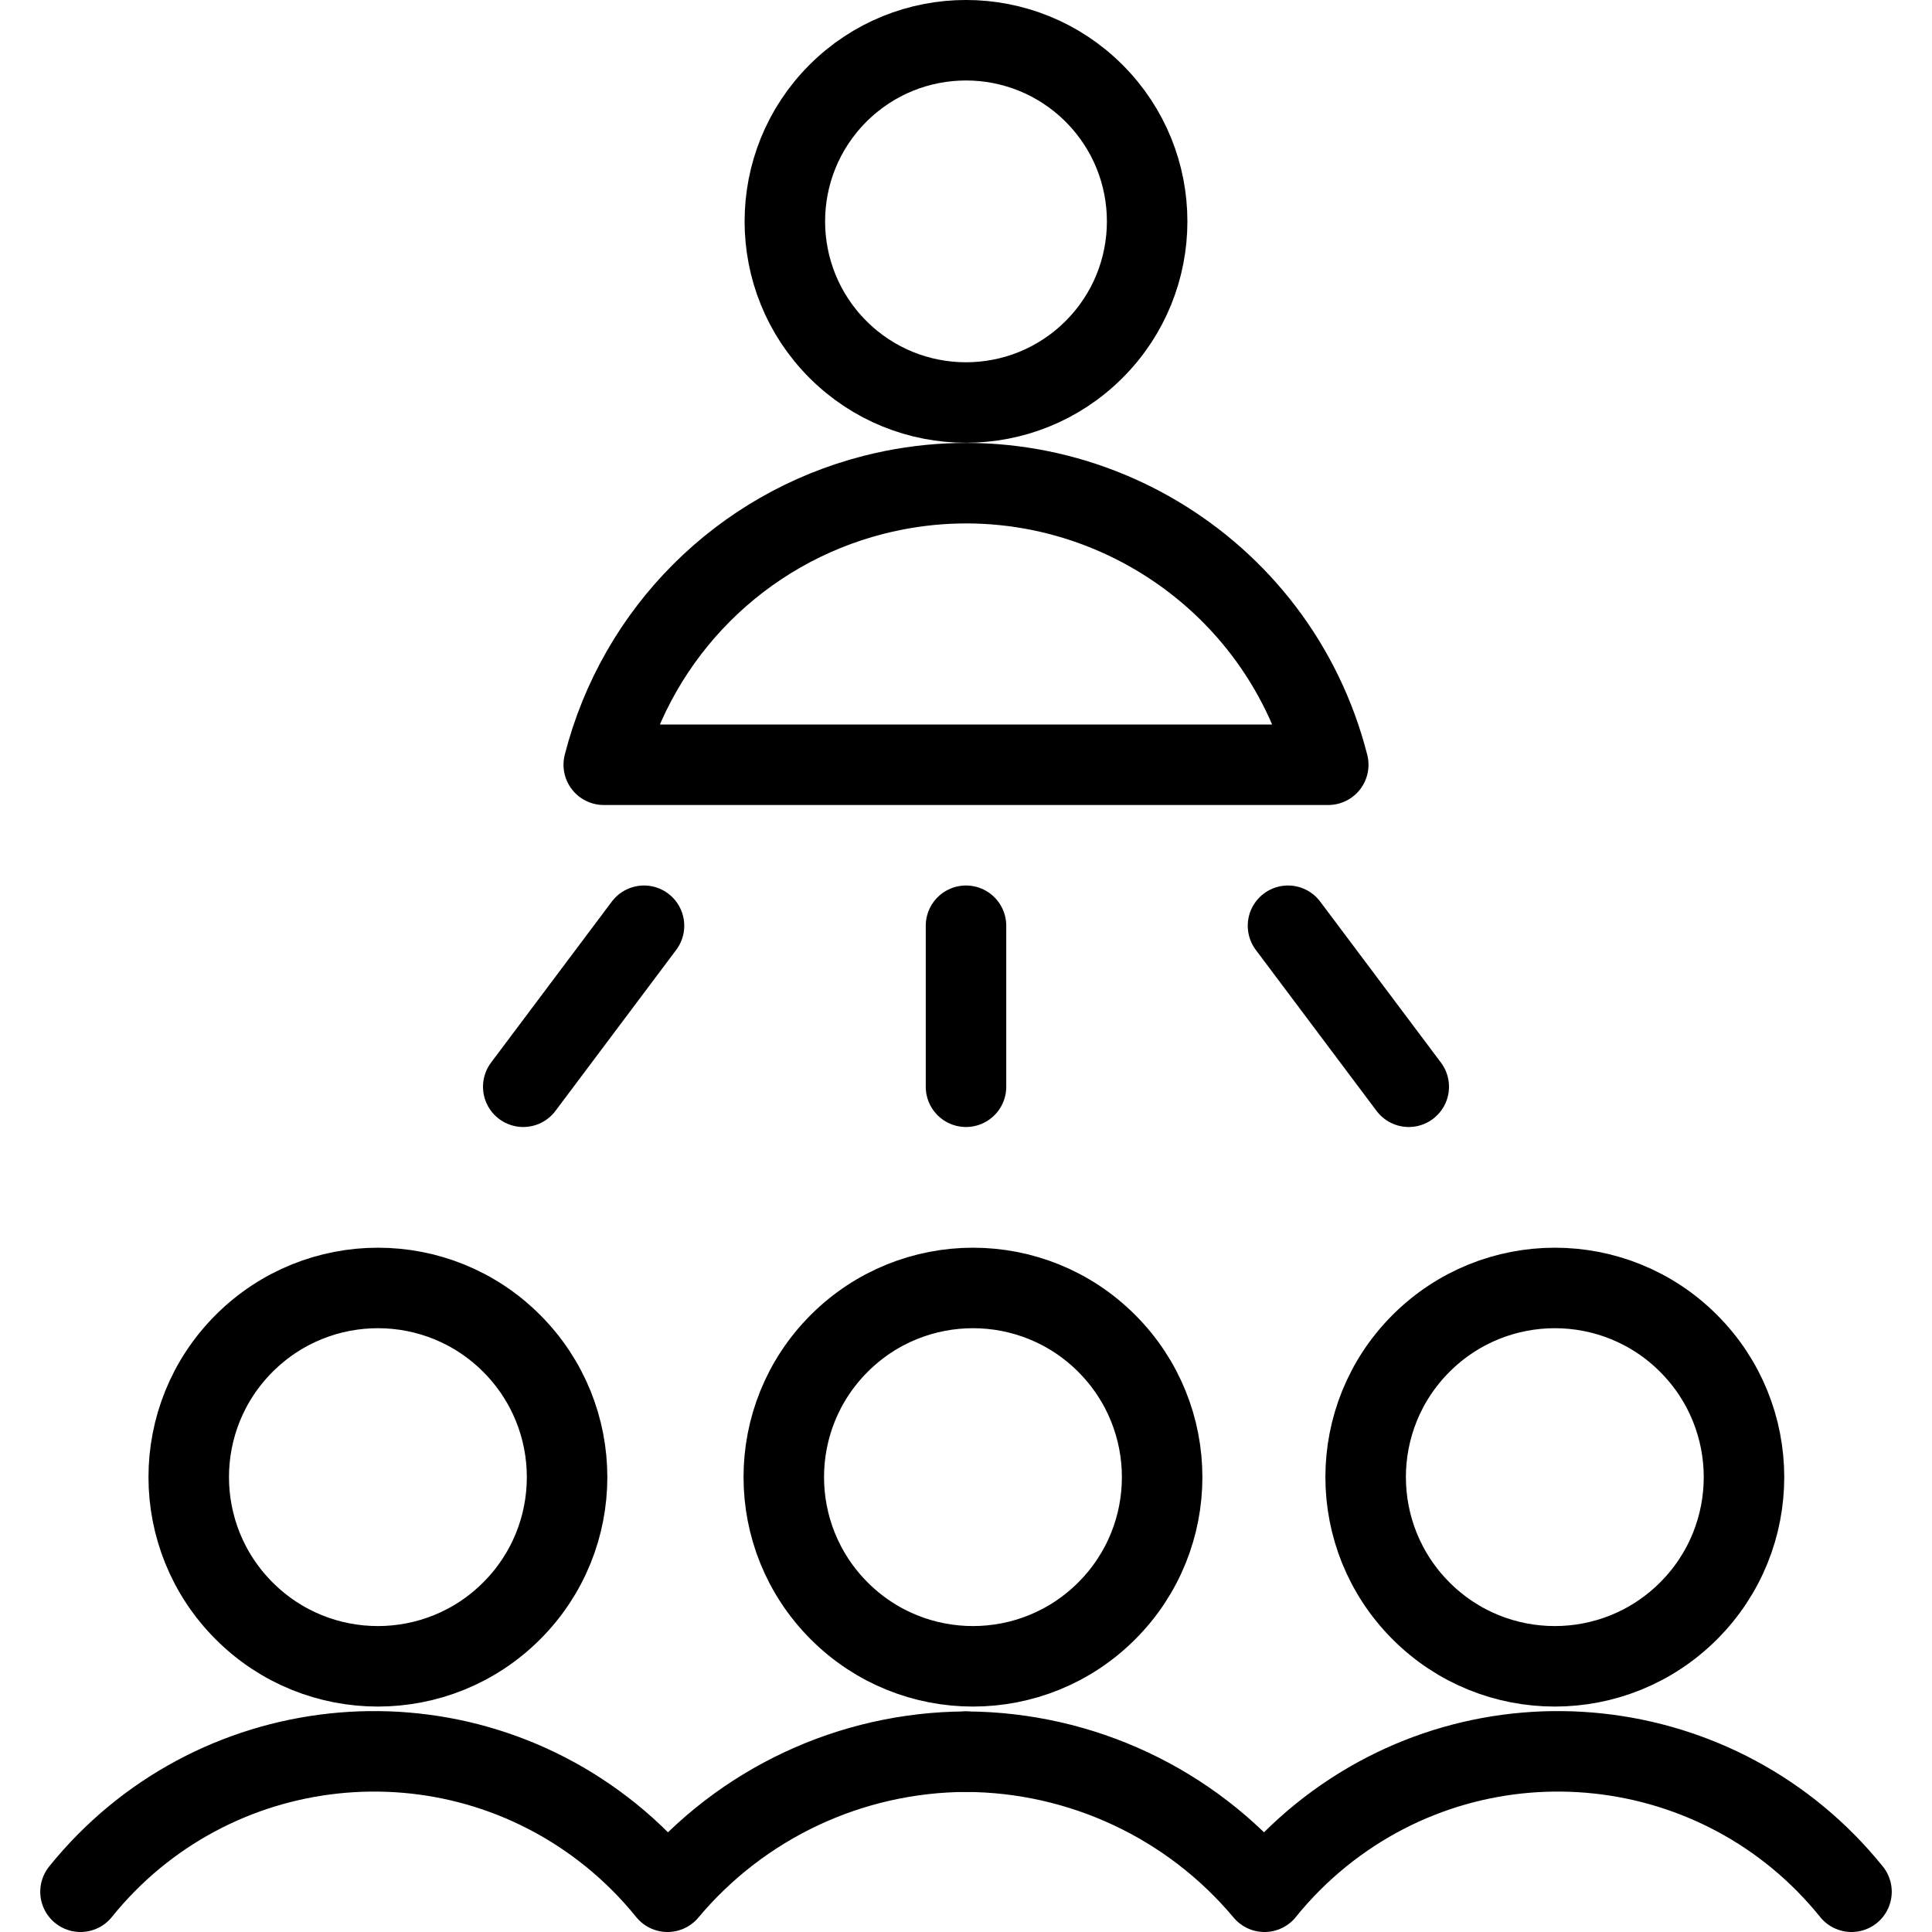
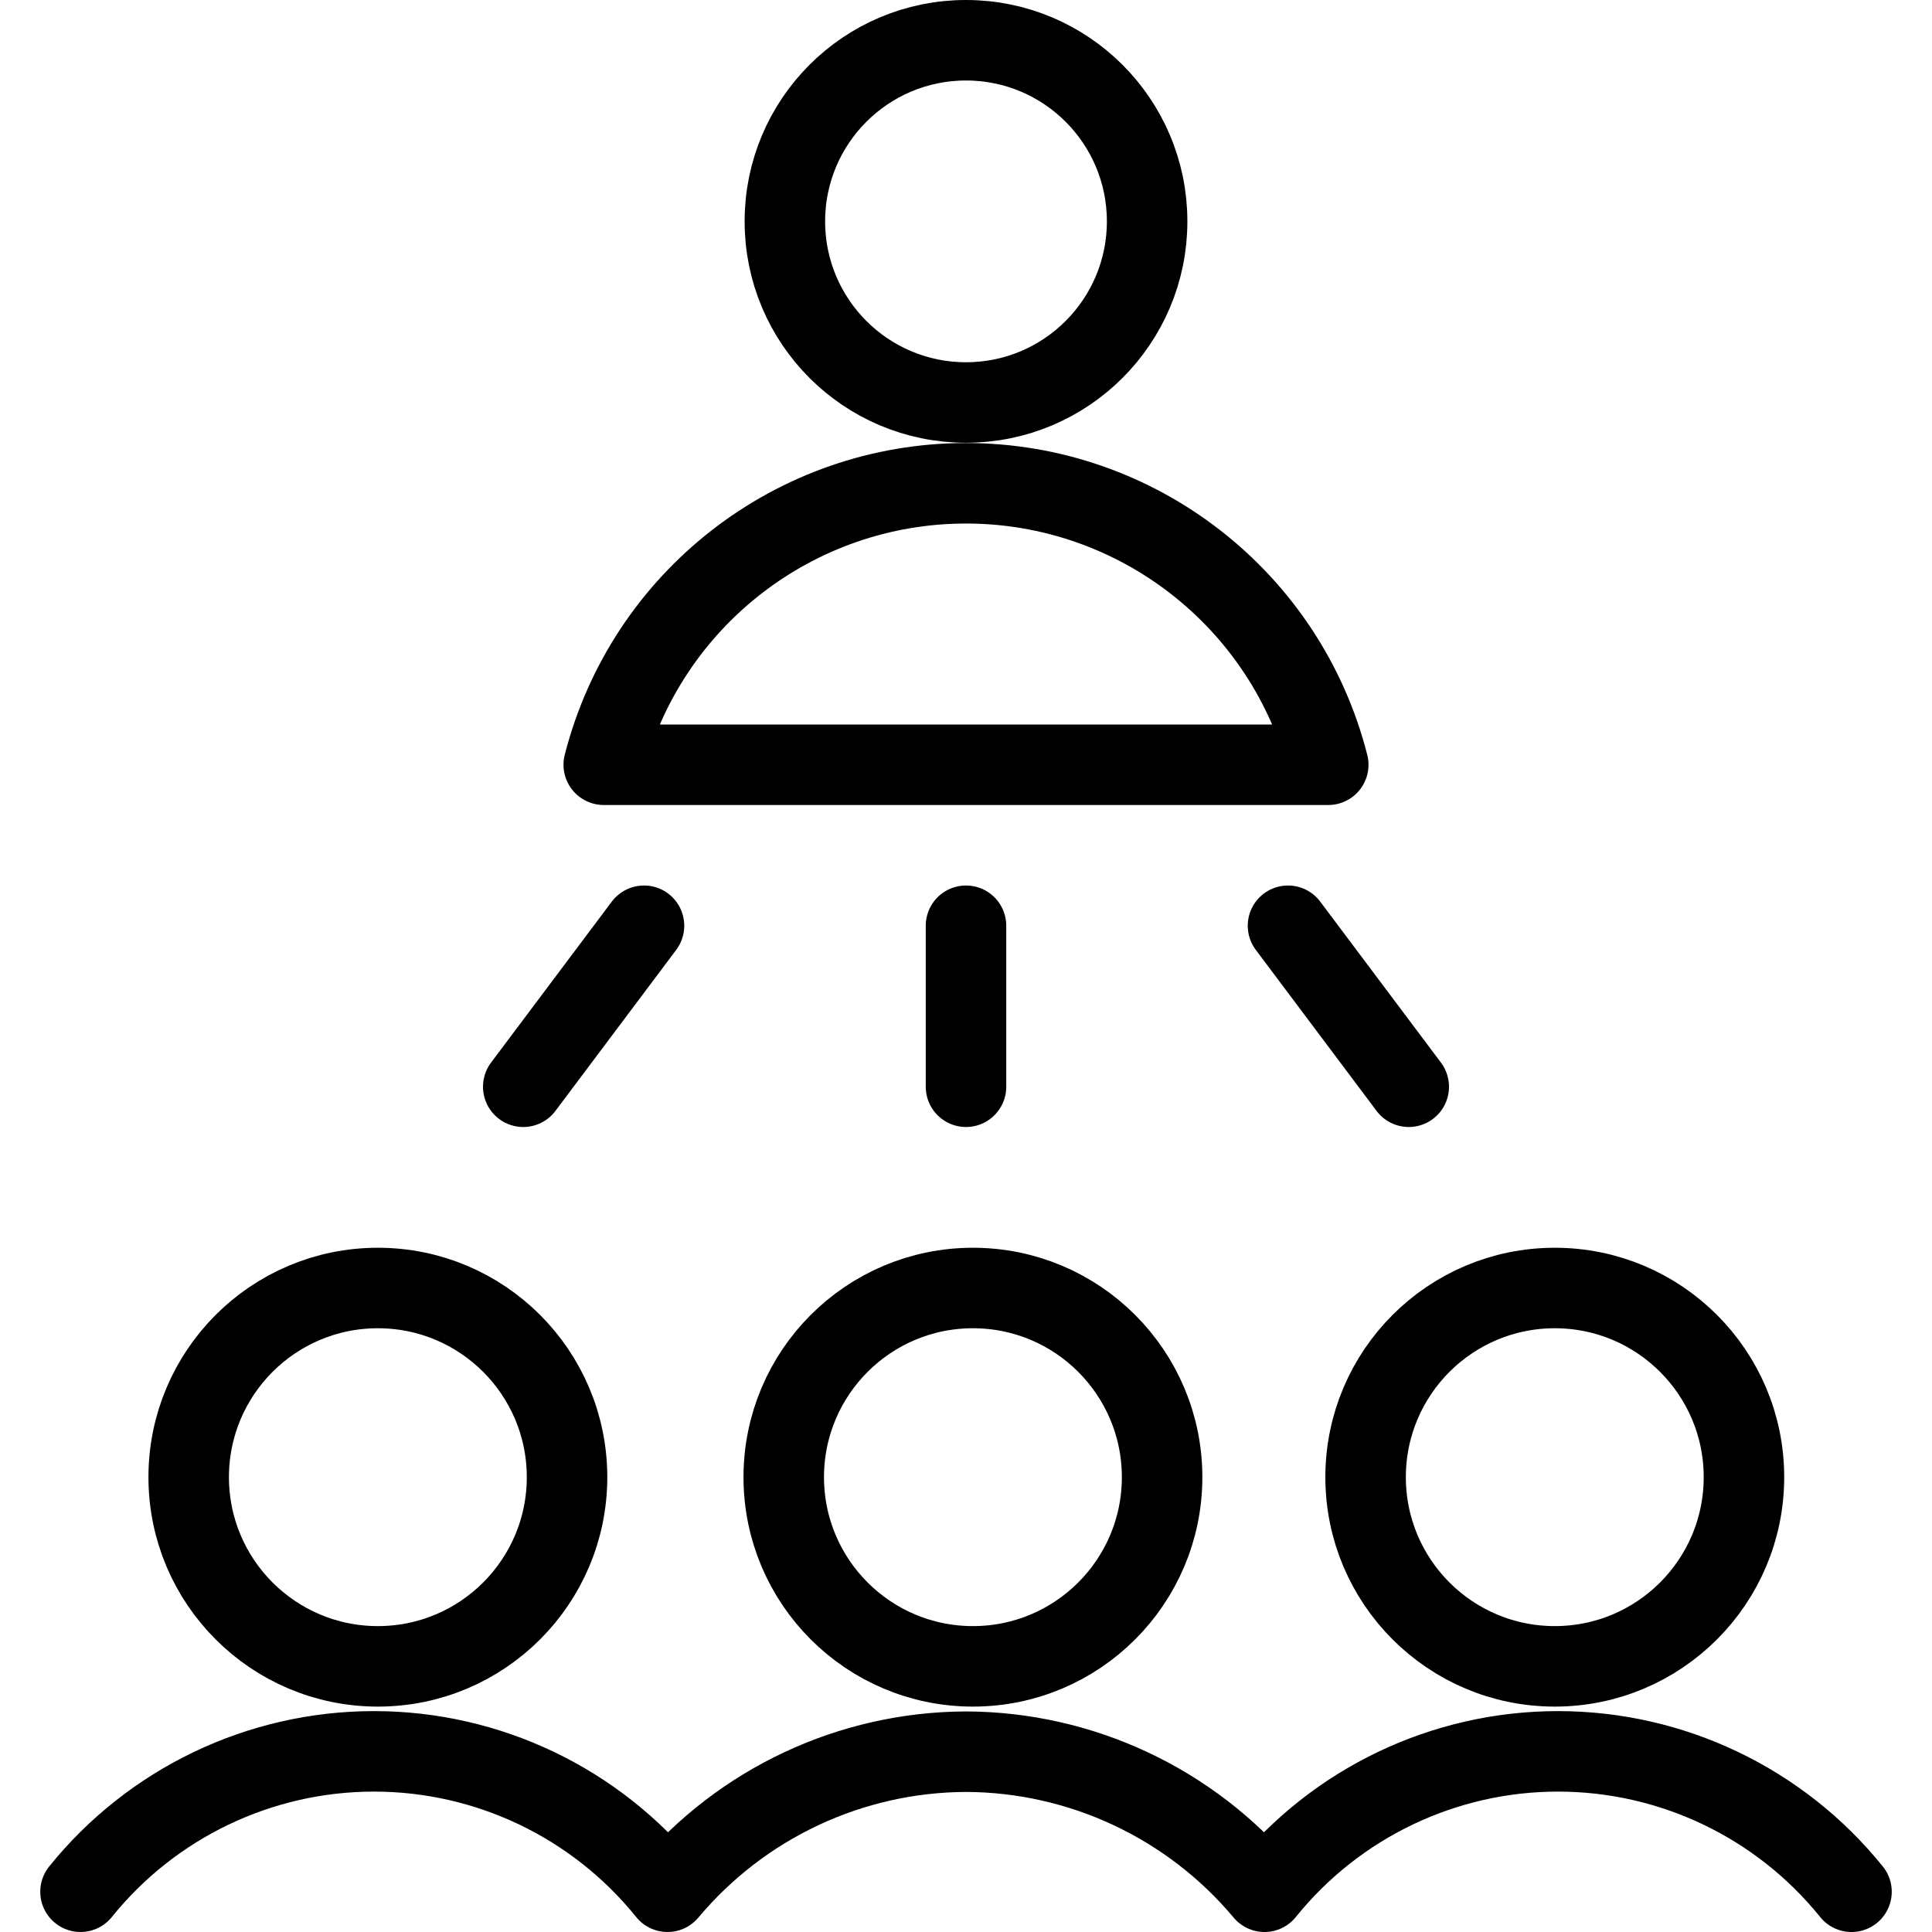
- <svg xmlns="http://www.w3.org/2000/svg" version="1.1" viewBox="0 0 24 24">
-   <g stroke-linecap="round" stroke-width="1" stroke="#000" fill="none" stroke-linejoin="round">
-     <path d="M13.591,1.159c0.879,0.879 0.879,2.303 0,3.182c-0.879,0.879 -2.303,0.879 -3.182,0c-0.879,-0.879 -0.879,-2.303 0,-3.182c0.879,-0.879 2.303,-0.879 3.182,-4.44089e-16" />
-     <path d="M16.5,9.5l-6.44701e-08,-2.52826e-07c-0.634,-2.485 -3.162,-3.986 -5.647,-3.353c-1.647,0.42 -2.933,1.706 -3.353,3.353Z" />
-     <path d="M12,13.5v-2" />
-     <path d="M6.5,13.5l1.5,-2" />
-     <path d="M17.5,13.5l-1.5,-2" />
-     <path d="M13.748,16.688c0.918,0.918 0.918,2.406 0,3.323c-0.918,0.918 -2.406,0.918 -3.323,0c-0.918,-0.918 -0.918,-2.406 -1.77636e-15,-3.323c0.918,-0.918 2.406,-0.918 3.323,0" />
-     <path d="M6.356,16.688c0.918,0.918 0.918,2.406 0,3.323c-0.918,0.918 -2.406,0.918 -3.323,0c-0.918,-0.918 -0.918,-2.406 -4.44089e-16,-3.323c0.918,-0.918 2.406,-0.918 3.323,0" />
-     <path d="M20.976,16.688c0.918,0.918 0.918,2.406 0,3.323c-0.918,0.918 -2.406,0.918 -3.323,0c-0.918,-0.918 -0.918,-2.406 0,-3.323c0.918,-0.918 2.406,-0.918 3.323,0" />
-     <path d="M23,23.5l-1.94212e-08,-2.40939e-08c-1.623,-2.014 -4.571,-2.33 -6.585,-0.707c-0.26,0.21 -0.497,0.447 -0.707,0.707l-1.49368e-07,-1.78363e-07c-0.919,-1.098 -2.276,-1.734 -3.708,-1.74" />
-     <path d="M1,23.5l-6.23337e-08,7.7331e-08c1.623,-2.014 4.571,-2.33 6.585,-0.707c0.26,0.21 0.497,0.447 0.707,0.707l3.49118e-07,-4.16886e-07c0.919,-1.098 2.276,-1.734 3.708,-1.74" />
-   </g>
+ <svg xmlns="http://www.w3.org/2000/svg" viewBox="0 0 24 24">
+   <circle cx="12" cy="2.75" r="2.25" fill="none" stroke="currentColor" stroke-linecap="round" stroke-linejoin="round" />
+   <path d="M16.5 9.5a4.644 4.644 0 0 0-9 0zM12 13.5v-2M6.5 13.5l1.5-2M17.5 13.5l-1.5-2" fill="none" stroke="currentColor" stroke-linecap="round" stroke-linejoin="round" />
+   <circle cx="12.086" cy="18.35" r="2.35" fill="none" stroke="currentColor" stroke-linecap="round" stroke-linejoin="round" />
+   <circle cx="4.694" cy="18.35" r="2.35" fill="none" stroke="currentColor" stroke-linecap="round" stroke-linejoin="round" />
+   <circle cx="19.314" cy="18.35" r="2.35" fill="none" stroke="currentColor" stroke-linecap="round" stroke-linejoin="round" />
+   <path d="M23 23.5a4.683 4.683 0 0 0-7.292 0A4.861 4.861 0 0 0 12 21.76M1 23.5a4.683 4.683 0 0 1 7.292 0A4.861 4.861 0 0 1 12 21.76" fill="none" stroke="currentColor" stroke-linecap="round" stroke-linejoin="round" />
</svg>
